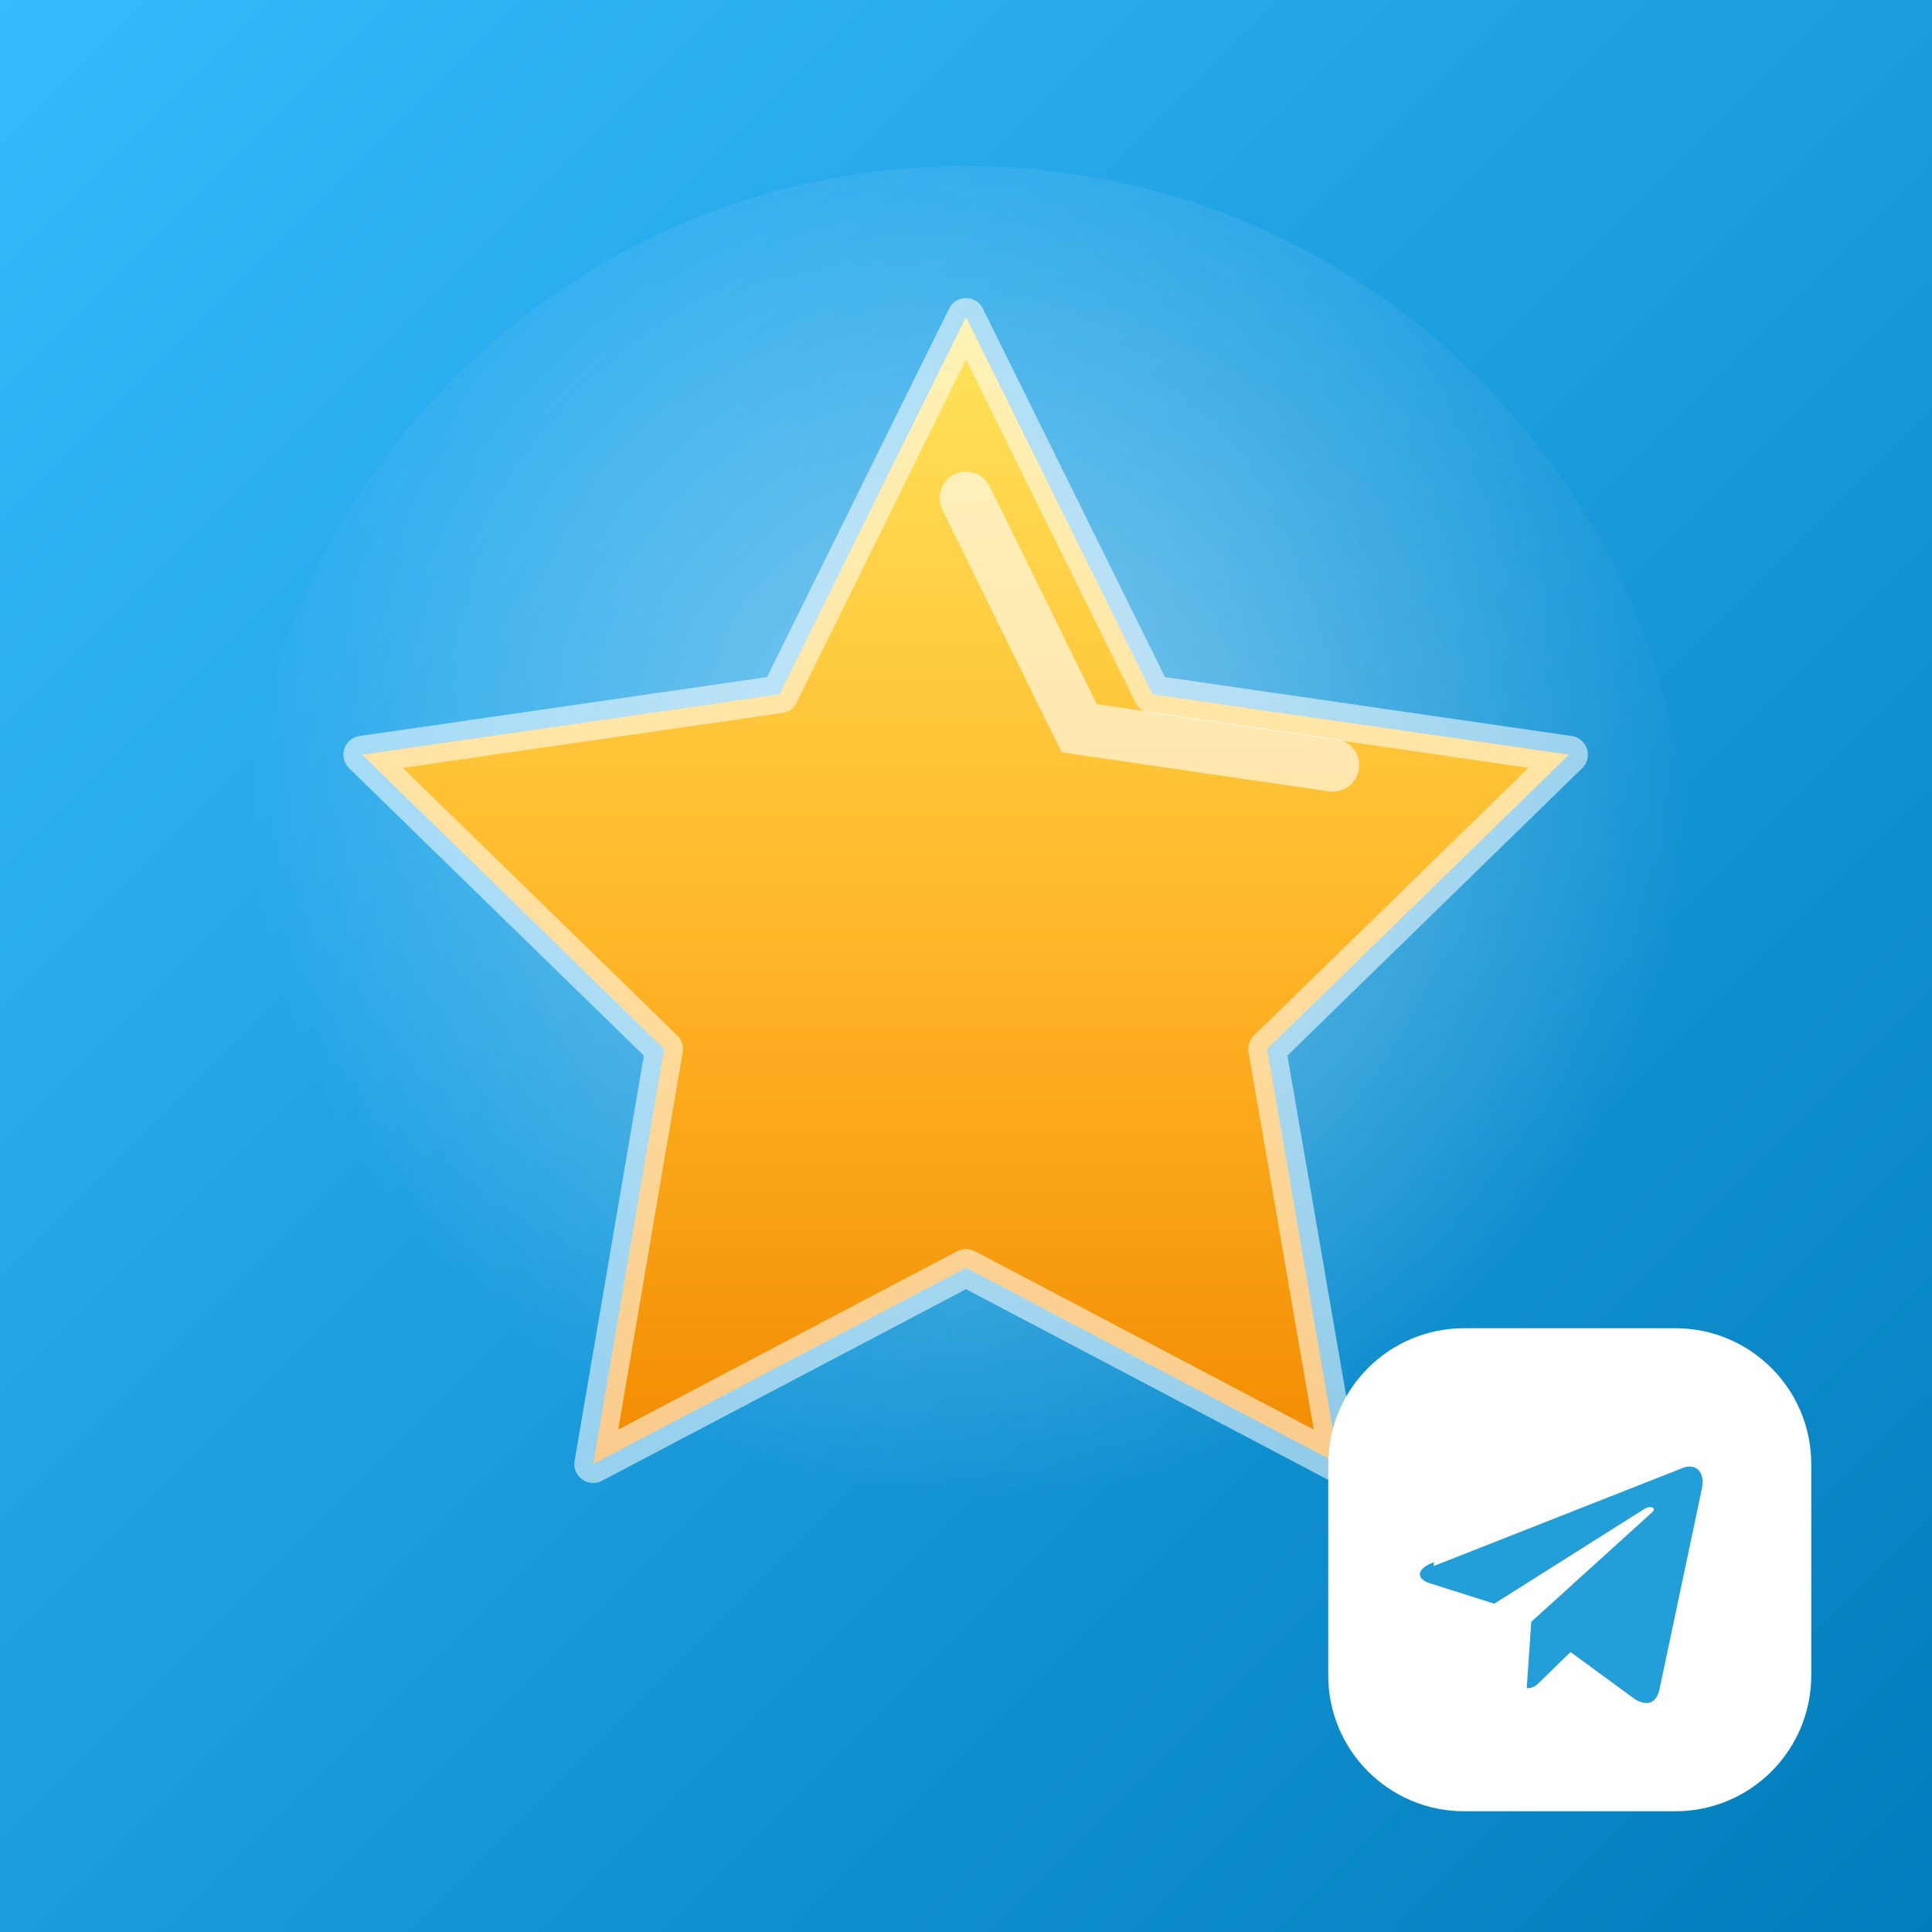
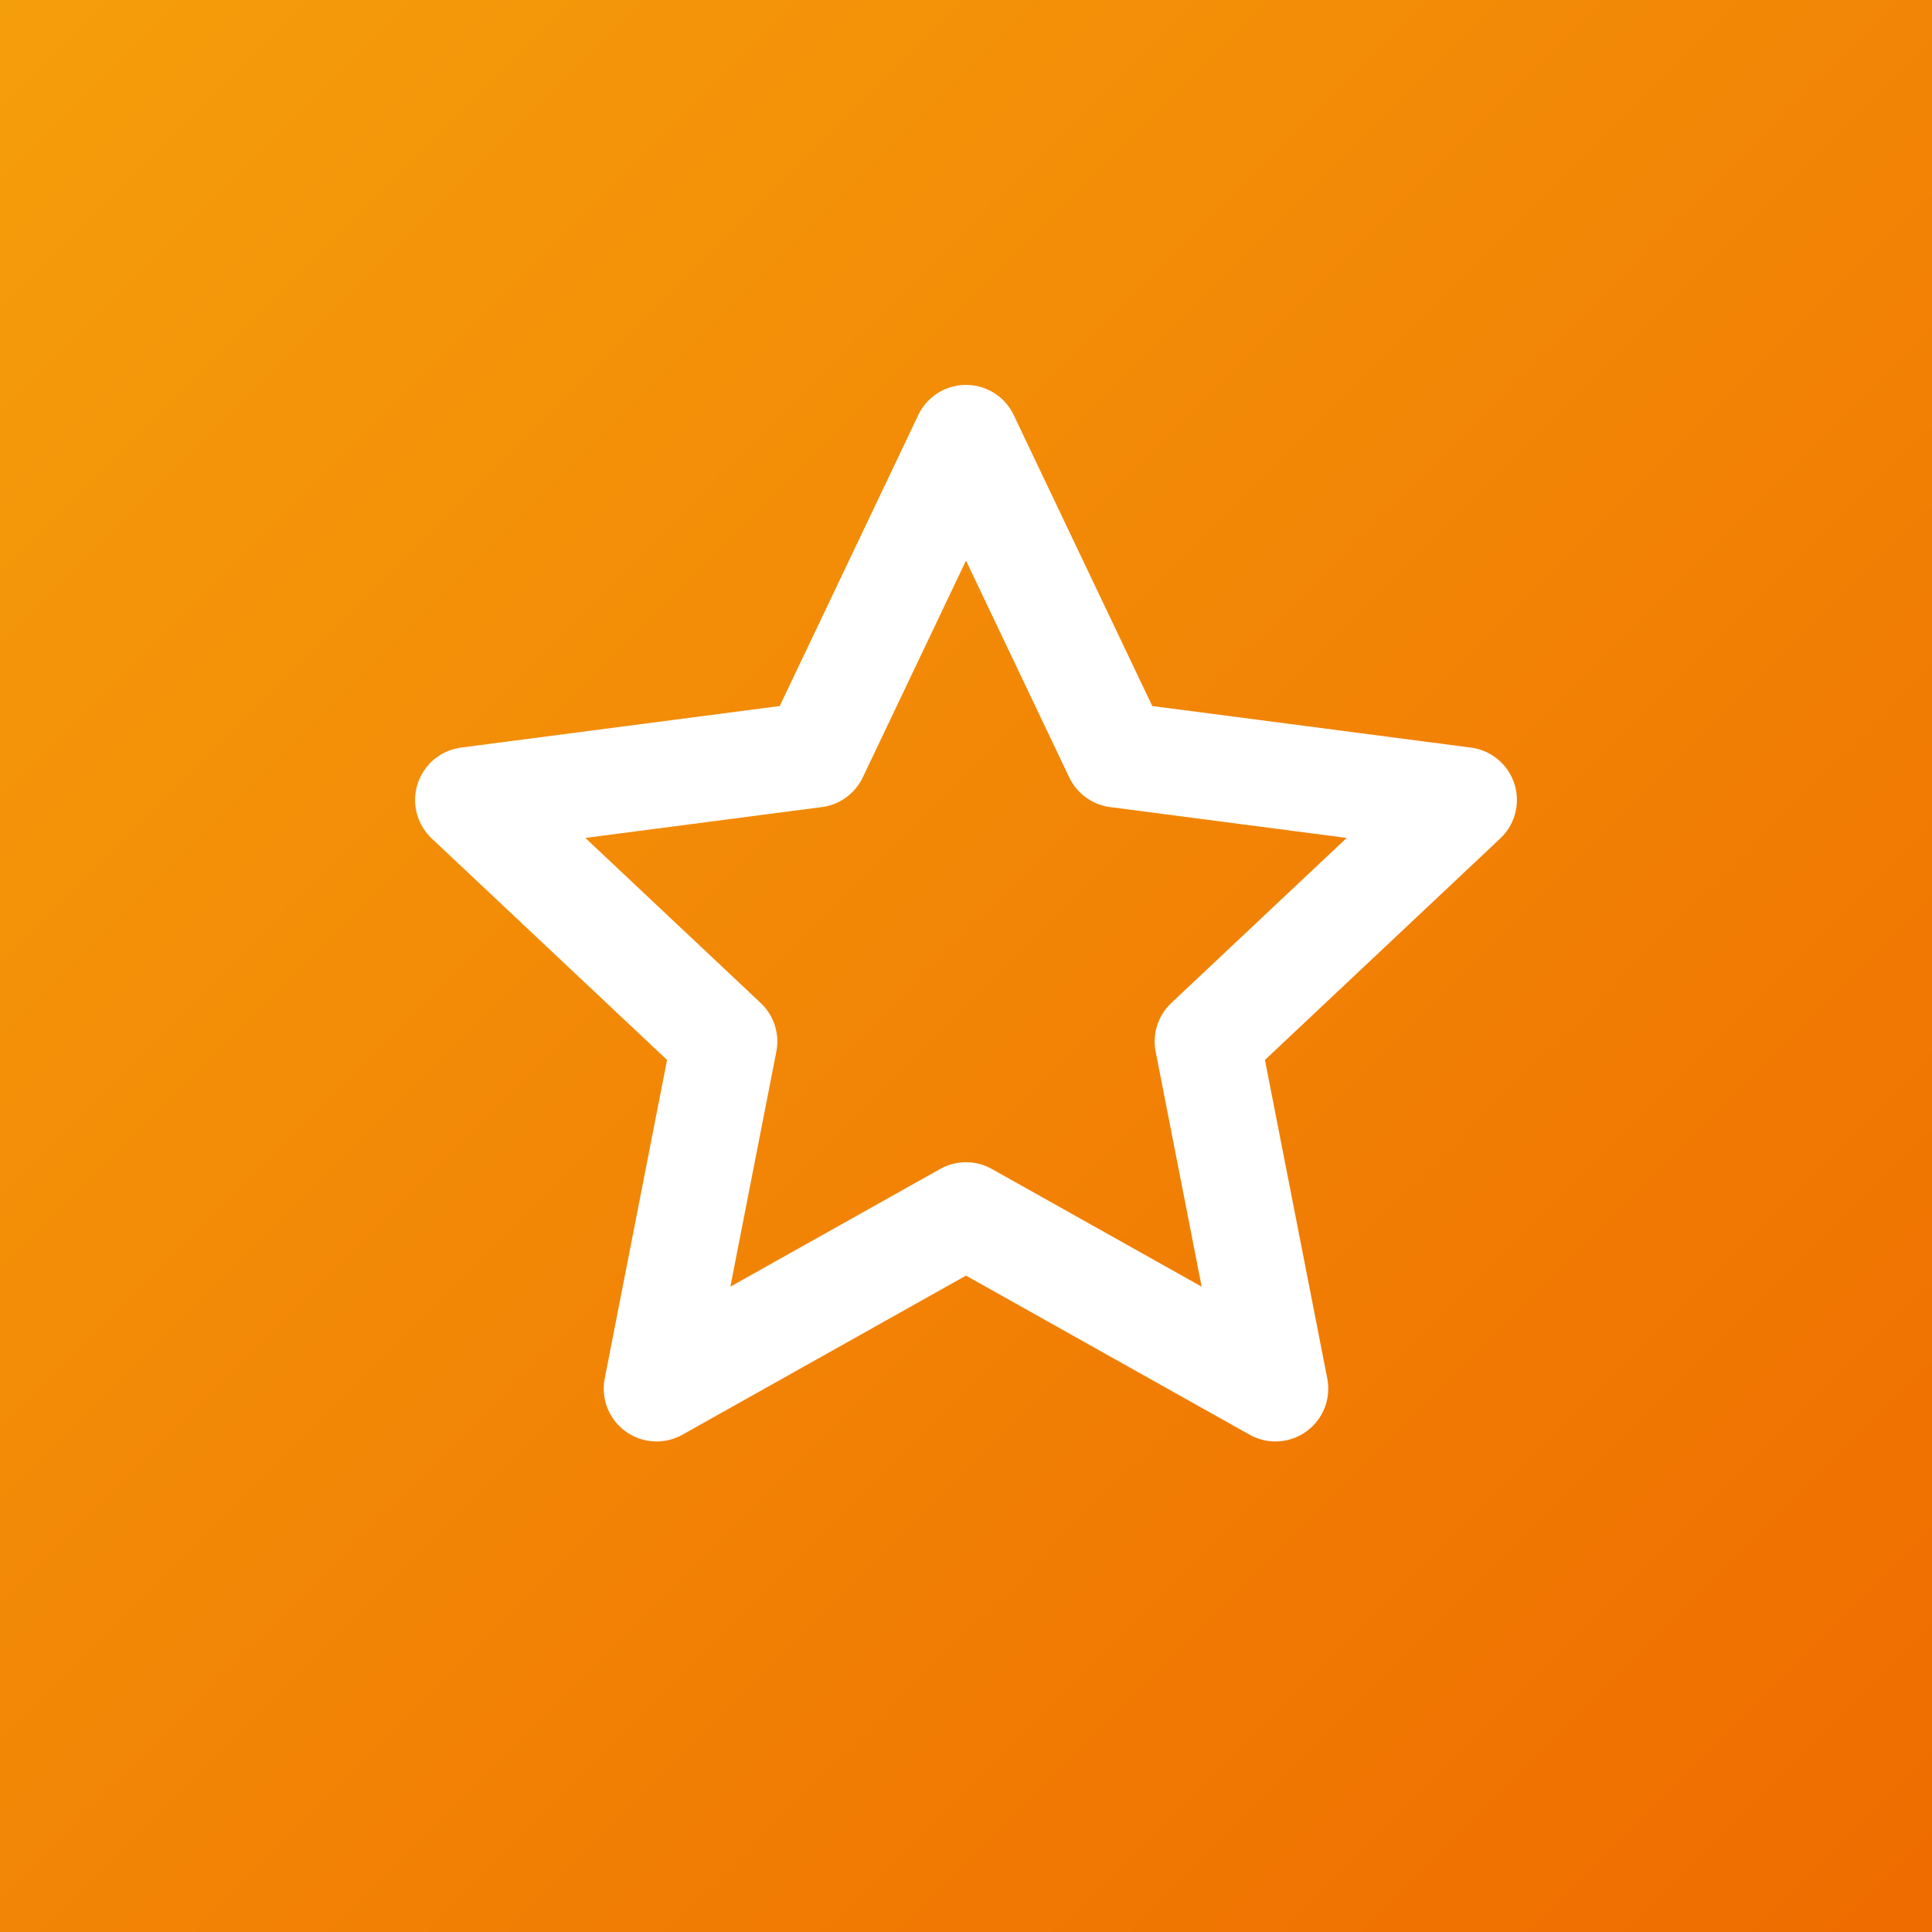
<svg xmlns="http://www.w3.org/2000/svg" viewBox="0 0 256 256">
  <defs>
    <linearGradient id="b" x1="0" y1="0" x2="1" y2="1">
-       <stop offset="0" stop-color="#37BBFE" />
-       <stop offset="1" stop-color="#007DBB" />
+       <stop offset="0" stop-color="#f59e0b" />
+       <stop offset="1" stop-color="#ef6c00" />
    </linearGradient>
-     <linearGradient id="g" x1="0" y1="0" x2="0" y2="1">
-       <stop offset="0" stop-color="#FFE45C" />
-       <stop offset=".55" stop-color="#FFB627" />
-       <stop offset="1" stop-color="#F28B00" />
-     </linearGradient>
-     <radialGradient id="h" cx=".5" cy=".42" r=".5">
-       <stop offset="0" stop-color="#fff" stop-opacity=".45" />
-       <stop offset="1" stop-color="#fff" stop-opacity="0" />
-     </radialGradient>
  </defs>
  <rect width="256" height="256" fill="url(#b)" />
-   <circle cx="128" cy="118" r="96" fill="url(#h)" />
-   <path d="M128 42l24.7 50 55.2 8-40 39 9.5 55L128 168l-49.4 26 9.4-55-40-39 55.3-8z" fill="url(#g)" stroke="#fff" stroke-opacity=".55" stroke-width="5" stroke-linejoin="round" />
-   <path d="M128 66l15 30.5 33.6 4.9" fill="none" stroke="#fff" stroke-opacity=".6" stroke-width="7" stroke-linecap="round" />
-   <g transform="translate(176 176)">
-     <rect width="64" height="64" rx="18" fill="#fff" />
-     <path d="M14 31.5l33-13c1.6-.6 3 .4 2.5 2.8l-5.6 26.5c-.4 1.9-1.6 2.3-3.2 1.4l-8.6-6.3-4.1 4c-.5.5-.9.8-1.7.8l.6-8.8 16-14.5c.7-.6-.2-1-1.1-.4l-19.8 12.5-8.5-2.7c-1.9-.6-1.9-1.9.5-2.8z" fill="#229ED9" />
+   <g fill="none" stroke="#fff" stroke-width="14" stroke-linecap="round" stroke-linejoin="round">
+     <path d="M128 58l20 42 46 6-34 32 9 46-41-23-41 23 9-46-34-32 46-6z" />
  </g>
</svg>
